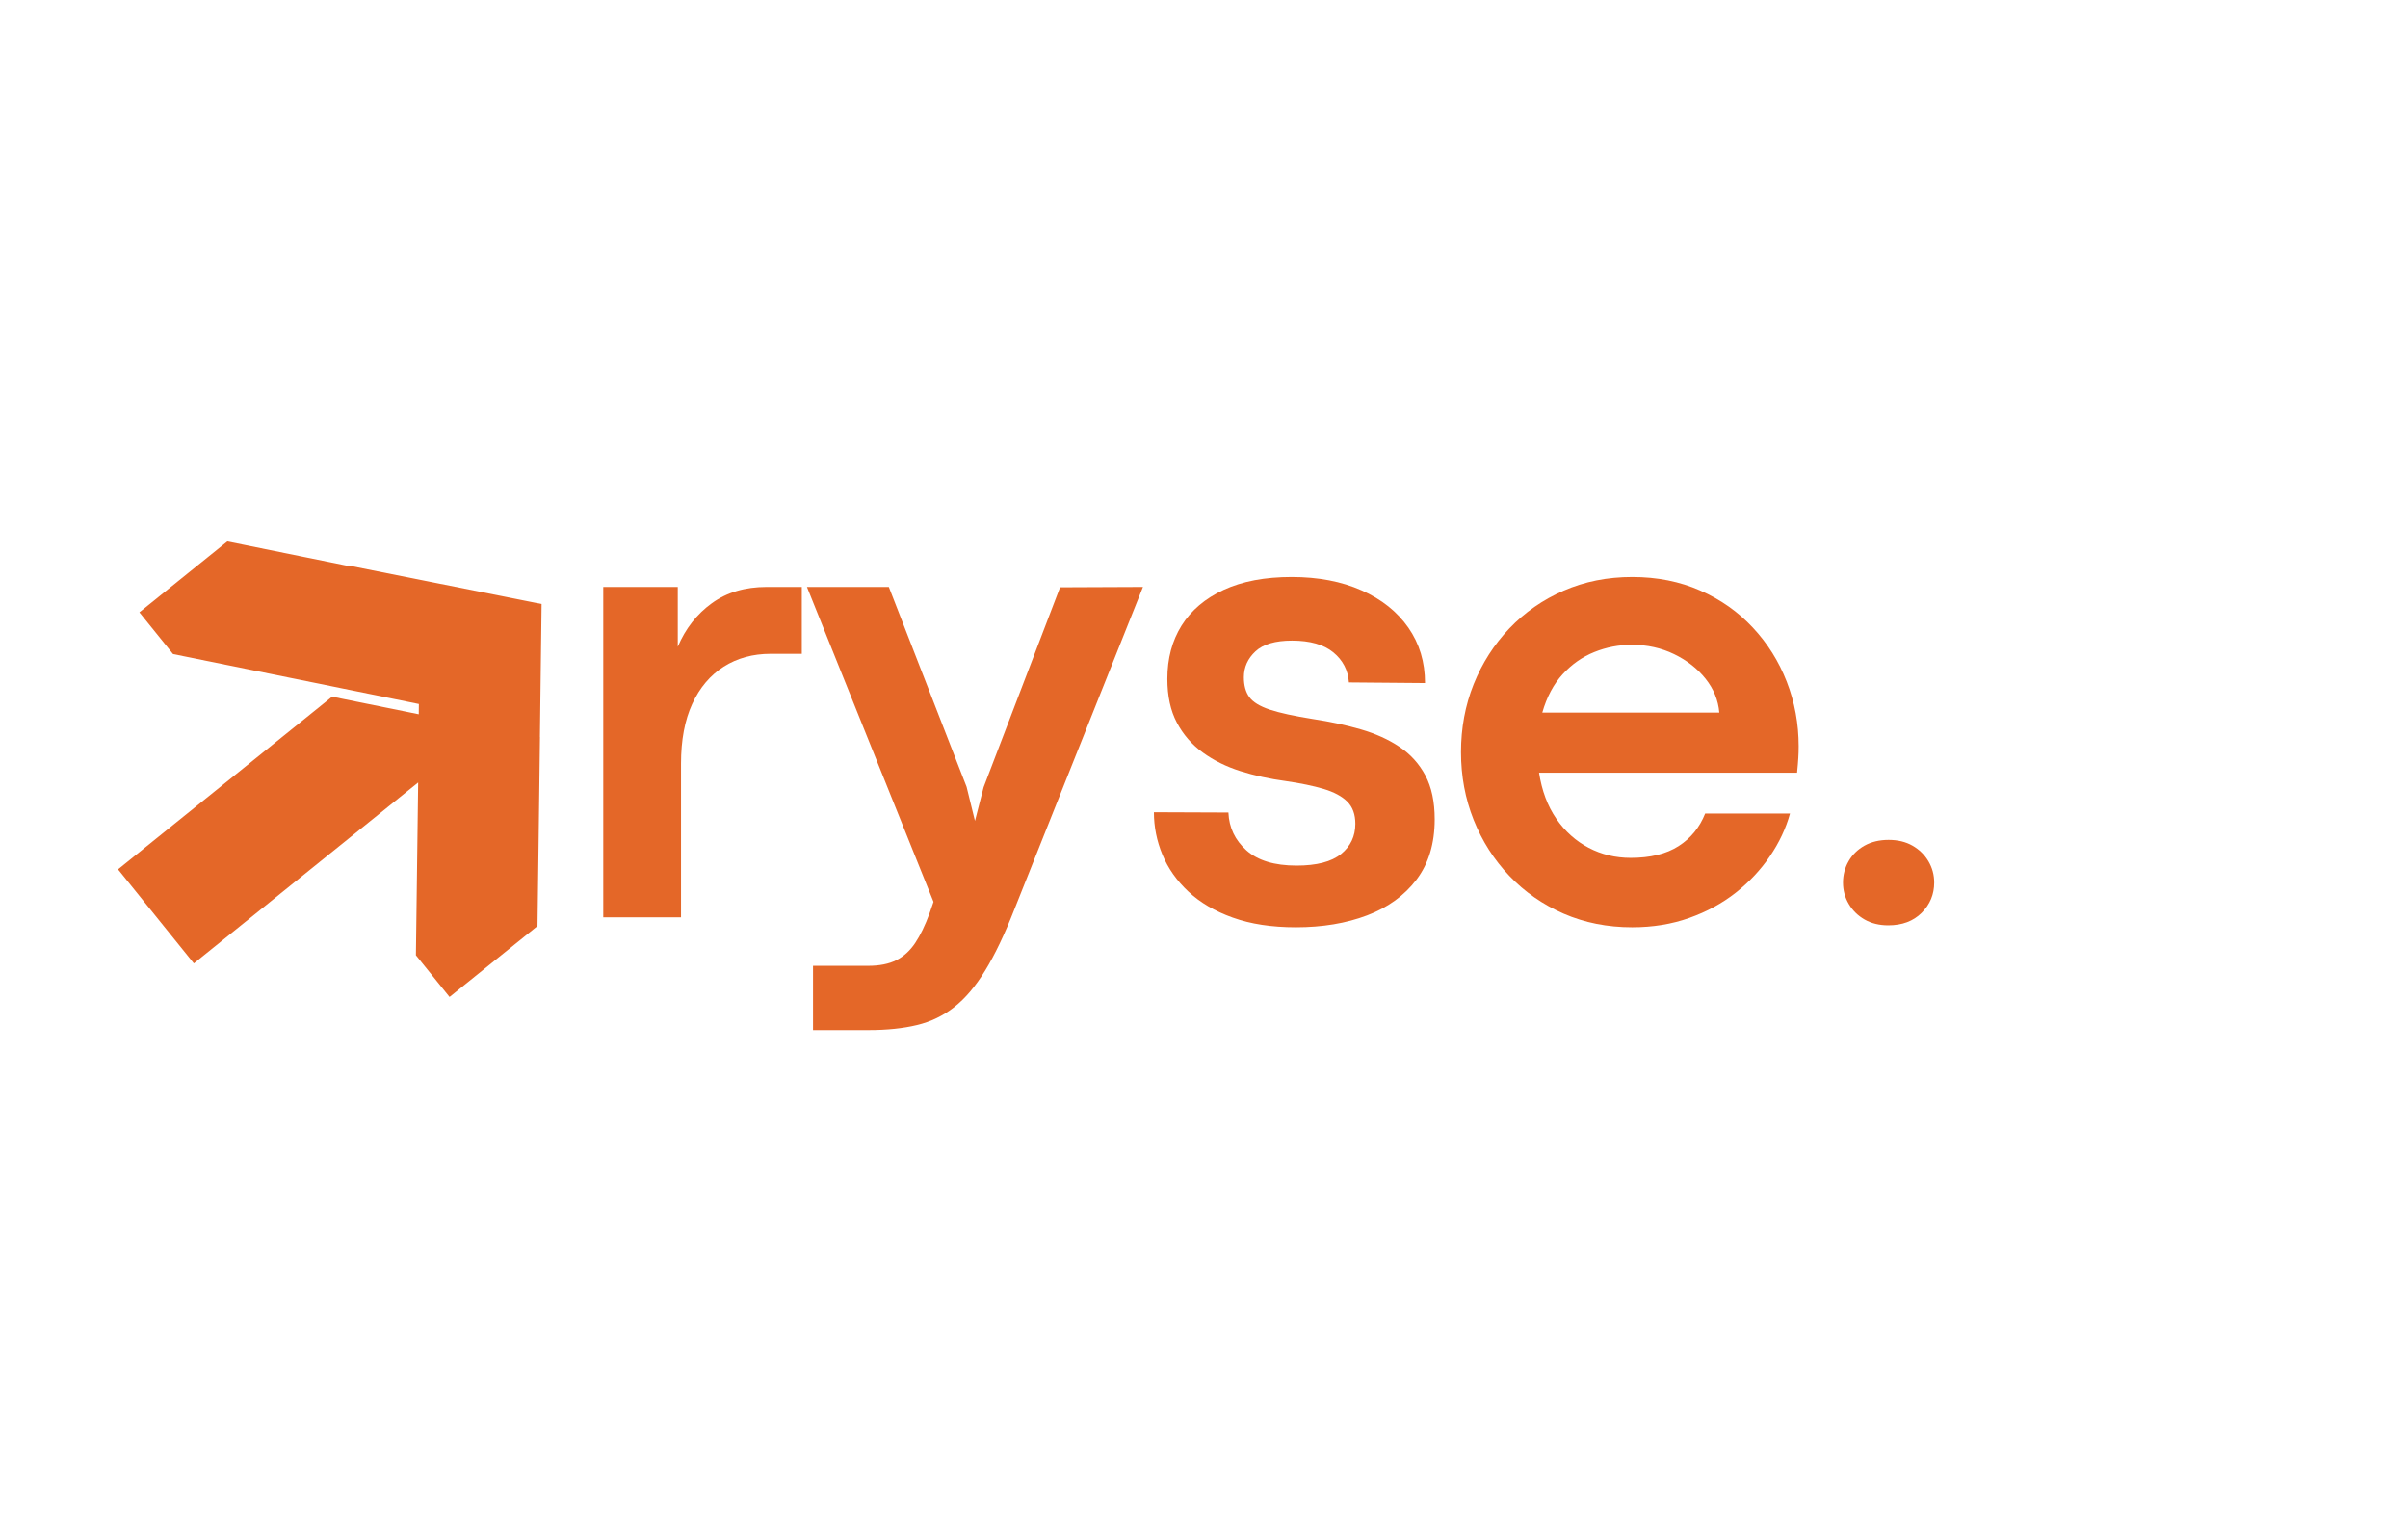
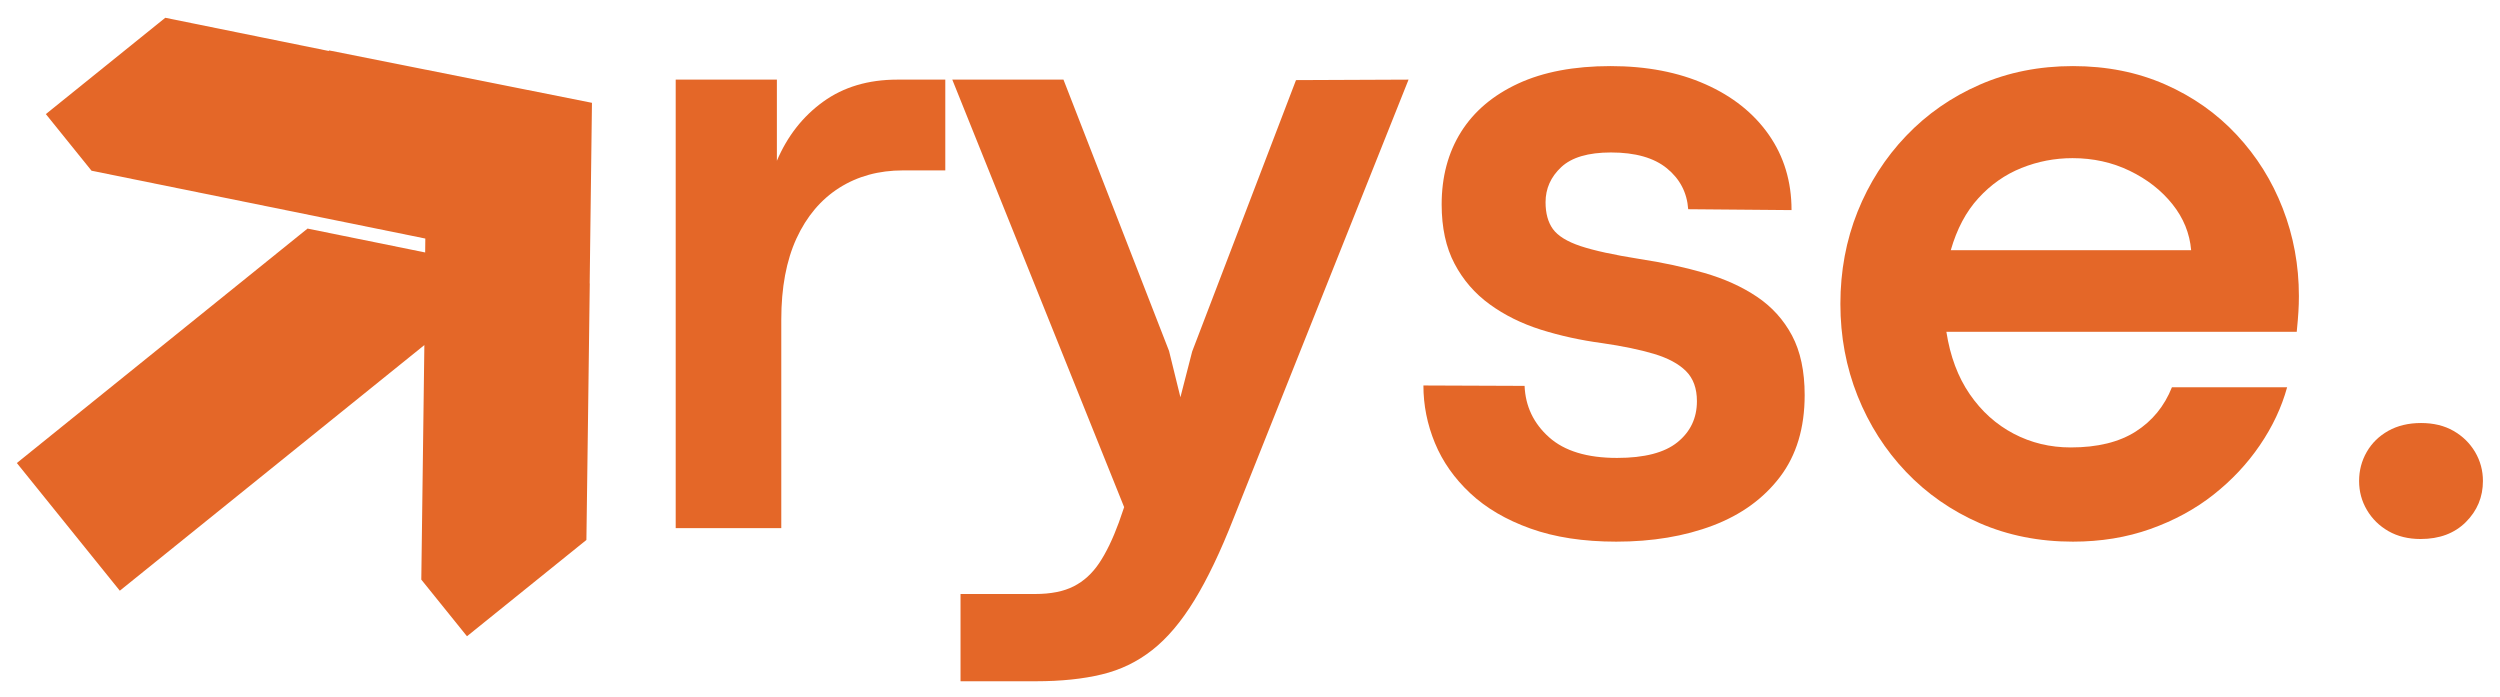
- <svg xmlns="http://www.w3.org/2000/svg" width="638.25" zoomAndPan="magnify" viewBox="0 0 638.25 404.25" height="404.25" preserveAspectRatio="xMidYMid meet" version="1.0">
+ <svg xmlns="http://www.w3.org/2000/svg" width="488" viewBox="28 140 488 136" height="136" preserveAspectRatio="xMidYMid meet" version="1.0">
  <defs>
    <g />
    <clipPath id="646ede16b0">
      <rect x="0" width="377" y="0" height="151" />
    </clipPath>
    <clipPath id="70619b72b8">
      <path d="M 31 143 L 144 143 L 144 265 L 31 265 Z M 31 143 " clip-rule="nonzero" />
    </clipPath>
    <clipPath id="5e069bd31c">
      <path d="M 0.219 191.859 L 102.773 109.148 L 185.02 211.125 L 82.461 293.836 Z M 0.219 191.859 " clip-rule="nonzero" />
    </clipPath>
    <clipPath id="3823b9a57d">
      <path d="M 0.219 191.859 L 102.773 109.148 L 185.02 211.125 L 82.461 293.836 Z M 0.219 191.859 " clip-rule="nonzero" />
    </clipPath>
  </defs>
  <g transform="matrix(1, 0, 0, 1, 146, 124)">
    <g clip-path="url(#646ede16b0)">
      <g fill="#e46728" fill-opacity="1">
        <g transform="translate(1.802831, 119.0895)">
          <g>
            <path d="M 32.703 0 L 12.094 0 L 12.094 -87.547 L 31.844 -87.547 L 31.844 -71.703 C 33.895 -76.523 36.906 -80.367 40.875 -83.234 C 44.852 -86.109 49.68 -87.547 55.359 -87.547 L 64.719 -87.547 L 64.719 -69.828 L 56.453 -69.828 C 51.742 -69.828 47.598 -68.691 44.016 -66.422 C 40.441 -64.148 37.66 -60.859 35.672 -56.547 C 33.691 -52.234 32.703 -46.953 32.703 -40.703 Z M 32.703 0 " />
          </g>
        </g>
      </g>
      <g fill="#e46728" fill-opacity="1">
        <g transform="translate(65.32382, 119.0895)">
          <g>
            <path d="M 18.906 29.891 L 4.172 29.891 L 4.172 12.859 L 18.734 12.859 C 21.797 12.859 24.305 12.359 26.266 11.359 C 28.223 10.367 29.883 8.852 31.25 6.812 C 32.613 4.77 33.891 2.129 35.078 -1.109 L 36.109 -4.094 L 2.562 -87.547 L 24.266 -87.547 L 44.875 -34.578 L 47.094 -25.547 L 49.391 -34.484 L 69.656 -87.453 L 91.625 -87.547 L 57.484 -1.953 C 54.93 4.566 52.375 9.914 49.812 14.094 C 47.258 18.27 44.52 21.504 41.594 23.797 C 38.676 26.098 35.383 27.688 31.719 28.562 C 28.062 29.445 23.789 29.891 18.906 29.891 Z M 18.906 29.891 " />
          </g>
        </g>
      </g>
      <g fill="#e46728" fill-opacity="1">
        <g transform="translate(153.8804, 119.0895)">
          <g>
            <path d="M 43.609 2.641 C 37.191 2.641 31.609 1.785 26.859 0.078 C 22.117 -1.617 18.203 -3.914 15.109 -6.812 C 12.016 -9.707 9.719 -12.973 8.219 -16.609 C 6.719 -20.242 5.969 -23.988 5.969 -27.844 L 25.719 -27.766 C 25.883 -23.785 27.473 -20.445 30.484 -17.75 C 33.492 -15.051 37.922 -13.703 43.766 -13.703 C 49.109 -13.703 53.039 -14.723 55.562 -16.766 C 58.094 -18.816 59.359 -21.488 59.359 -24.781 C 59.359 -27.281 58.645 -29.238 57.219 -30.656 C 55.801 -32.07 53.719 -33.191 50.969 -34.016 C 48.219 -34.836 44.852 -35.535 40.875 -36.109 C 36.676 -36.672 32.688 -37.547 28.906 -38.734 C 25.133 -39.93 21.801 -41.582 18.906 -43.688 C 16.008 -45.789 13.723 -48.43 12.047 -51.609 C 10.367 -54.785 9.531 -58.645 9.531 -63.188 C 9.531 -68.582 10.789 -73.297 13.312 -77.328 C 15.844 -81.359 19.562 -84.508 24.469 -86.781 C 29.383 -89.051 35.395 -90.188 42.5 -90.188 C 49.531 -90.188 55.703 -89.004 61.016 -86.641 C 66.328 -84.285 70.457 -80.992 73.406 -76.766 C 76.352 -72.535 77.828 -67.641 77.828 -62.078 L 57.656 -62.25 C 57.426 -65.488 56.047 -68.145 53.516 -70.219 C 50.992 -72.289 47.348 -73.328 42.578 -73.328 C 38.148 -73.328 34.914 -72.375 32.875 -70.469 C 30.832 -68.562 29.812 -66.273 29.812 -63.609 C 29.812 -61.453 30.289 -59.707 31.25 -58.375 C 32.219 -57.039 34.02 -55.93 36.656 -55.047 C 39.301 -54.172 43.117 -53.336 48.109 -52.547 C 52.648 -51.859 56.879 -50.945 60.797 -49.812 C 64.723 -48.676 68.145 -47.129 71.062 -45.172 C 73.988 -43.211 76.273 -40.688 77.922 -37.594 C 79.566 -34.5 80.391 -30.625 80.391 -25.969 C 80.391 -19.551 78.785 -14.227 75.578 -10 C 72.367 -5.77 67.992 -2.602 62.453 -0.5 C 56.922 1.594 50.641 2.641 43.609 2.641 Z M 43.609 2.641 " />
          </g>
        </g>
      </g>
      <g fill="#e46728" fill-opacity="1">
        <g transform="translate(235.3692, 119.0895)">
          <g>
            <path d="M 95.375 -45.312 C 95.375 -44.227 95.344 -43.203 95.281 -42.234 C 95.227 -41.273 95.117 -39.973 94.953 -38.328 L 26.562 -38.328 C 27.301 -33.555 28.82 -29.492 31.125 -26.141 C 33.426 -22.797 36.281 -20.227 39.688 -18.438 C 43.094 -16.645 46.812 -15.75 50.844 -15.75 C 56.062 -15.75 60.289 -16.785 63.531 -18.859 C 66.77 -20.93 69.125 -23.812 70.594 -27.5 L 93.078 -27.5 C 92.004 -23.582 90.227 -19.805 87.75 -16.172 C 85.281 -12.547 82.258 -9.328 78.688 -6.516 C 75.113 -3.703 71.008 -1.473 66.375 0.172 C 61.75 1.816 56.711 2.641 51.266 2.641 C 44.68 2.641 38.617 1.438 33.078 -0.969 C 27.547 -3.383 22.75 -6.723 18.688 -10.984 C 14.633 -15.242 11.484 -20.18 9.234 -25.797 C 6.992 -31.422 5.875 -37.41 5.875 -43.766 C 5.875 -50.18 6.992 -56.188 9.234 -61.781 C 11.484 -67.375 14.633 -72.297 18.688 -76.547 C 22.75 -80.805 27.547 -84.145 33.078 -86.562 C 38.617 -88.977 44.68 -90.188 51.266 -90.188 C 57.848 -90.188 63.848 -88.992 69.266 -86.609 C 74.691 -84.223 79.348 -80.941 83.234 -76.766 C 87.129 -72.598 90.125 -67.816 92.219 -62.422 C 94.32 -57.023 95.375 -51.32 95.375 -45.312 Z M 27.422 -54.25 L 74.344 -54.25 C 74.062 -57.539 72.844 -60.535 70.688 -63.234 C 68.531 -65.93 65.75 -68.102 62.344 -69.75 C 58.938 -71.395 55.219 -72.219 51.188 -72.219 C 47.719 -72.219 44.395 -71.578 41.219 -70.297 C 38.039 -69.023 35.242 -67.066 32.828 -64.422 C 30.41 -61.785 28.609 -58.395 27.422 -54.25 Z M 27.422 -54.25 " />
          </g>
        </g>
      </g>
      <g fill="#e46728" fill-opacity="1">
        <g transform="translate(331.5898, 119.0895)">
          <g>
            <path d="M 22.906 2.125 C 20.52 2.125 18.43 1.613 16.641 0.594 C 14.859 -0.426 13.457 -1.801 12.438 -3.531 C 11.414 -5.258 10.906 -7.148 10.906 -9.203 C 10.906 -11.242 11.398 -13.129 12.391 -14.859 C 13.379 -16.586 14.781 -17.961 16.594 -18.984 C 18.414 -20.004 20.551 -20.516 23 -20.516 C 25.438 -20.516 27.547 -20.004 29.328 -18.984 C 31.117 -17.961 32.523 -16.586 33.547 -14.859 C 34.566 -13.129 35.078 -11.242 35.078 -9.203 C 35.078 -6.078 33.969 -3.406 31.75 -1.188 C 29.539 1.02 26.594 2.125 22.906 2.125 Z M 22.906 2.125 " />
          </g>
        </g>
      </g>
    </g>
  </g>
  <g clip-path="url(#70619b72b8)">
    <g clip-path="url(#5e069bd31c)">
      <g clip-path="url(#3823b9a57d)">
        <path fill="#e46728" d="M 92.27 149.848 L 92.148 149.945 L 79.379 147.352 L 60.262 143.469 L 36.949 162.27 L 45.859 173.316 L 45.984 173.348 L 88.445 181.969 L 90.617 182.414 L 90.738 182.438 L 94.039 183.109 L 108.34 186.016 L 111.023 186.566 L 110.992 189.281 L 108.305 188.734 L 91.332 185.289 L 88.031 184.617 L 52.477 213.293 L 42.012 221.73 L 31.285 230.383 L 51.387 255.305 L 53.438 253.652 L 72.578 238.215 L 110.836 207.359 L 110.836 207.387 L 110.805 209.695 L 110.789 210.879 L 110.238 253.141 L 119.145 264.188 L 119.164 264.191 L 142.465 245.398 L 142.48 244.371 L 142.773 222.355 L 143.117 195.812 L 143.125 195.348 L 143.105 195.32 L 143.551 160.07 Z M 92.27 149.848 " fill-opacity="1" fill-rule="nonzero" />
      </g>
    </g>
  </g>
</svg>
